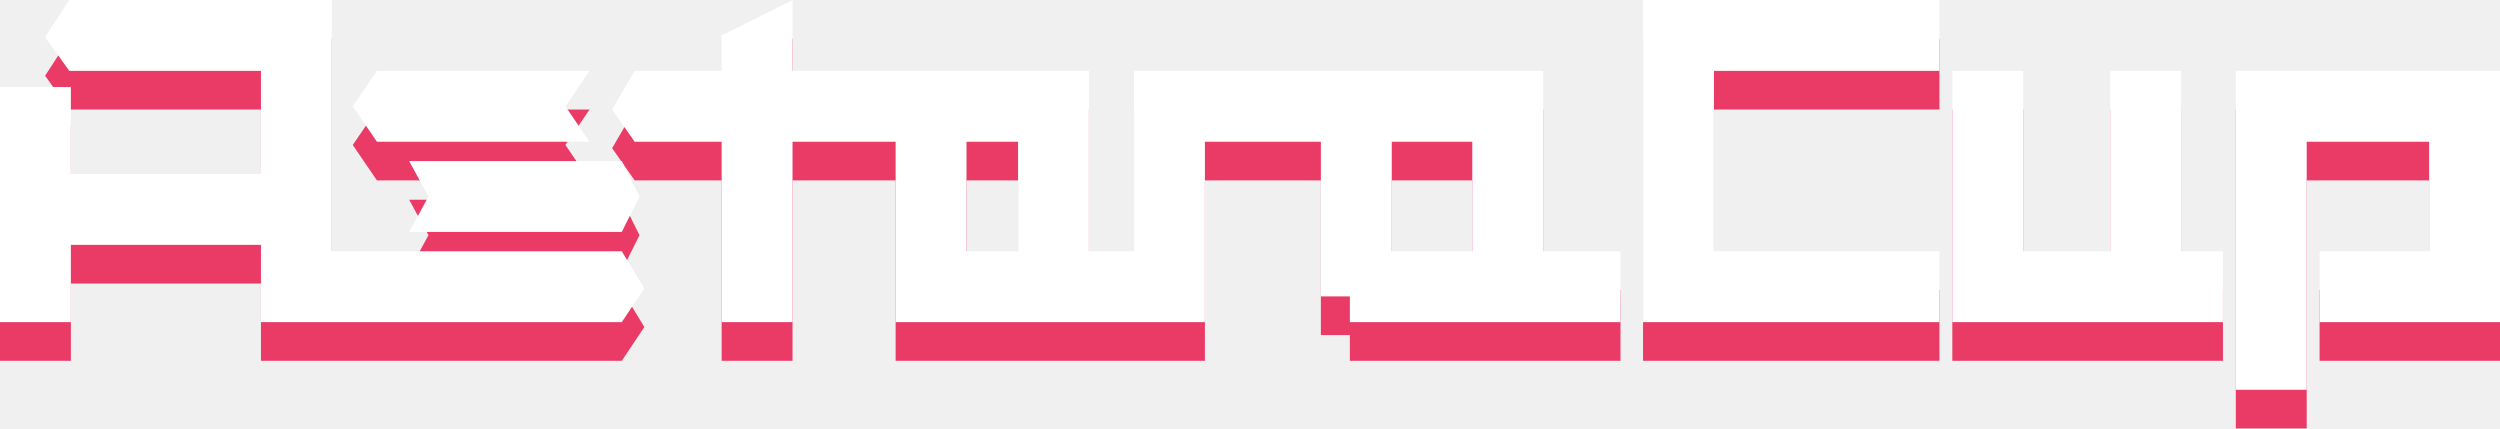
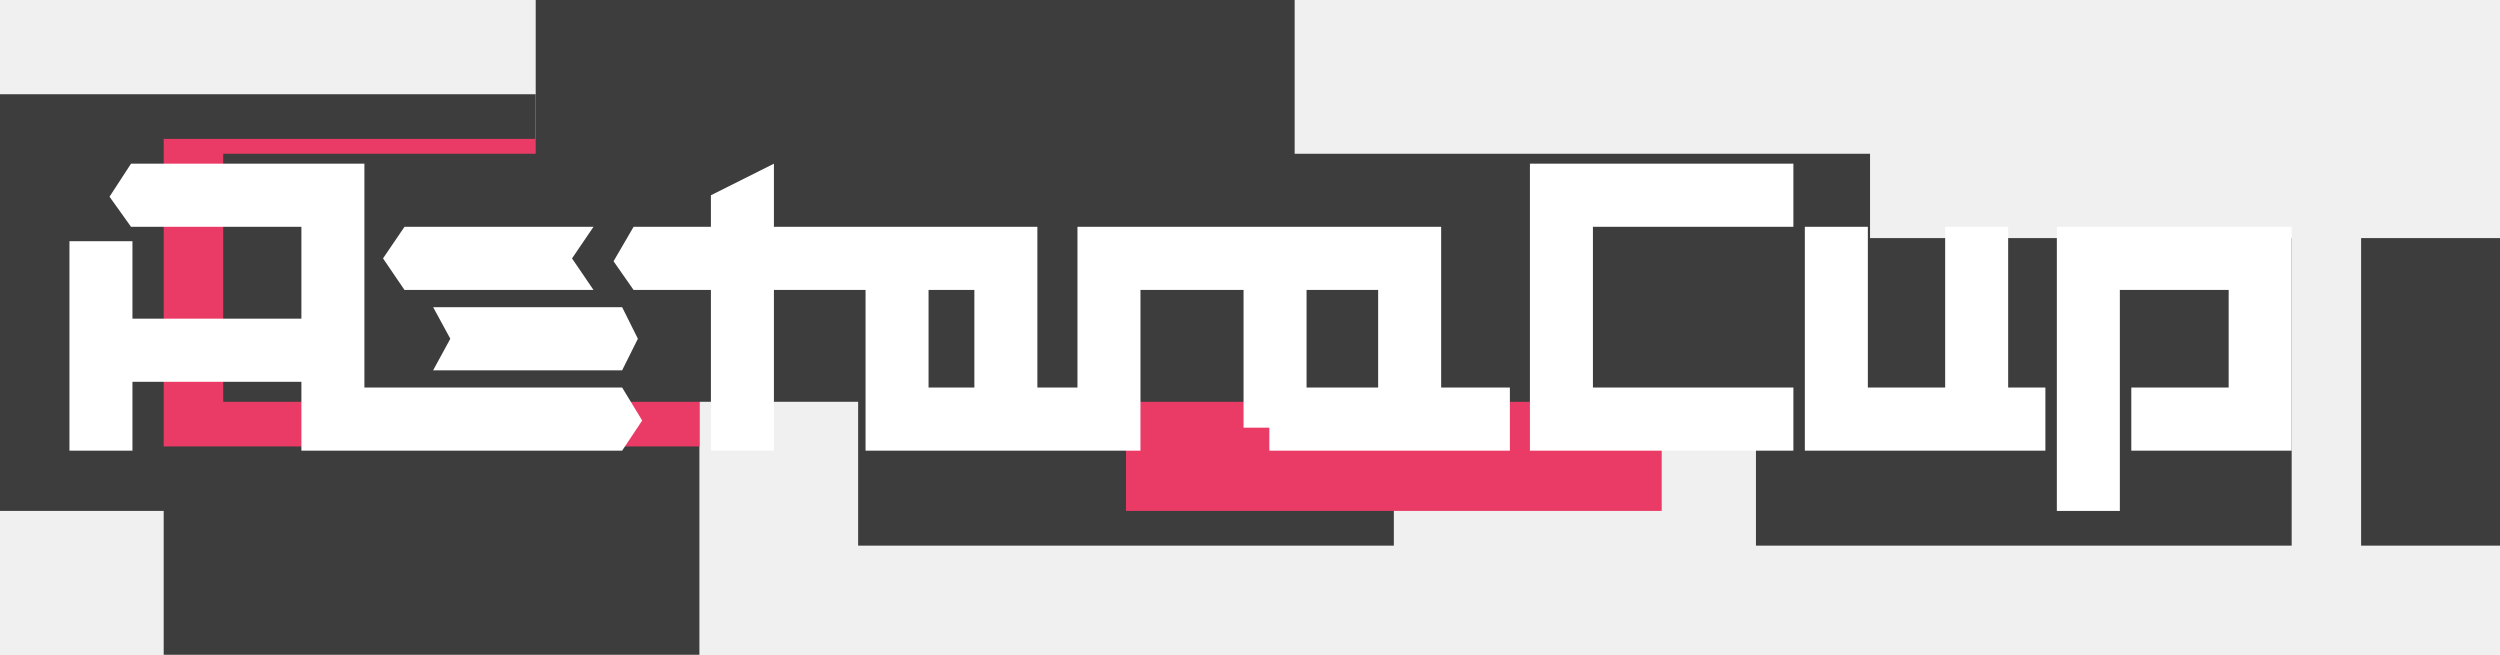
- <svg xmlns="http://www.w3.org/2000/svg" fill="none" version="1.1" width="776" height="133" viewBox="0 0 776 133">
-   <g>
-     <g>
-       <path d="M14,23.5L21.5,12L103,12L103,90L193,90L200,101.5L193,112L81,112L81,88L22,88L22,112L0,112L0,39L22,39L22,66L81,66L81,34L21.5,34L14,23.5ZM246,112L224,112L224,56L197,56L190,46L197,34L224,34L224,23L246,12L246,34L338,34L338,90L352,90L352,34L479,34L479,90L503,90L503,112L419,112L419,104L410,104L410,56L374,56L374,112L278,112L278,56L246,56L246,112ZM602,12L510,12L510,112L602,112L602,90L532,90L532,34L602,34L602,12ZM109.5,45L117,34L183,34L175.5,45L183,56L117,56L109.5,45ZM655,34L677,34L677,90L690,90L690,112L606,112L606,34L628,34L628,90L655,90L655,34ZM754,34L694,34L694,133L716,133L716,56L754,56L754,90L720,90L720,112L776,112L776,34L754,34ZM300,90L316,90L316,56L300,56L300,90ZM432,56L457,56L457,90L432,90L432,56ZM133,73L127,62L193,62L198.5,73L193,84L127,84L133,73Z" fill-rule="evenodd" fill="#E93B66" fill-opacity="1" />
-     </g>
-     <g>
-       <path d="M14,11.5L21.5,0L103,0L103,78L193,78L200,89.5L193,100L81,100L81,76L22,76L22,100L0,100L0,27L22,27L22,54L81,54L81,22L21.5,22L14,11.5ZM246,100L224,100L224,44L197,44L190,34L197,22L224,22L224,11L246,0L246,22L338,22L338,78L352,78L352,22L479,22L479,78L503,78L503,100L419,100L419,92L410,92L410,44L374,44L374,100L278,100L278,44L246,44L246,100ZM602,0L510,0L510,100L602,100L602,78L532,78L532,22L602,22L602,0ZM109.5,33L117,22L183,22L175.5,33L183,44L117,44L109.5,33ZM655,22L677,22L677,78L690,78L690,100L606,100L606,22L628,22L628,78L655,78L655,22ZM754,22L694,22L694,121L716,121L716,44L754,44L754,78L720,78L720,100L776,100L776,22L754,22ZM300,78L316,78L316,44L300,44L300,78ZM432,44L457,44L457,78L432,78L432,44ZM133,61L127,50L193,50L198.5,61L193,72L127,72L133,61Z" fill-rule="evenodd" fill="#FFFFFF" fill-opacity="1" />
-     </g>
-   </g>
+ <svg xmlns="http://www.w3.org/2000/svg" fill="none" version="1.1" width="504" height="132" viewBox="0 0 504 132">
+   <rect x="0" y="19" width="108" height="84" rx="0" fill="#3D3D3D" fill-opacity="1" />
+   <rect x="33" y="48" width="108" height="84" rx="0" fill="#3D3D3D" fill-opacity="1" />
+   <rect x="173" y="48" width="108" height="62" rx="0" fill="#3D3D3D" fill-opacity="1" />
+   <rect x="227" y="41" width="108" height="62" rx="0" fill="#E93B66" fill-opacity="1" />
+   <rect x="33" y="28" width="108" height="62" rx="0" fill="#E93B66" fill-opacity="1" />
+   <rect x="354" y="48" width="108" height="62" rx="0" fill="#3D3D3D" fill-opacity="1" />
+   <rect x="476" y="48" width="28" height="62" rx="0" fill="#3D3D3D" fill-opacity="1" />
+   <rect x="108" y="0" width="153" height="62" rx="0" fill="#3D3D3D" fill-opacity="1" />
+   <rect x="45" y="31" width="332" height="50" rx="0" fill="#3D3D3D" fill-opacity="1" />
+   <path d="M22.082,39.653L26.412,33L73.464,33L73.464,78.124L125.423,78.124L129.464,84.777L125.423,90.851L60.763,90.851L60.763,76.967L26.701,76.967L26.701,90.851L14,90.851L14,48.62L26.701,48.62L26.701,64.24L60.763,64.24L60.763,45.727L26.412,45.727L22.082,39.653ZM156.021,90.851L143.32,90.851L143.32,58.455L127.732,58.455L123.691,52.669L127.732,45.727L143.32,45.727L143.32,39.364L156.021,33L156.021,45.727L209.134,45.727L209.134,78.124L217.216,78.124L217.216,45.727L290.536,45.727L290.536,78.124L304.392,78.124L304.392,90.851L255.897,90.851L255.897,86.223L250.701,86.223L250.701,58.455L229.918,58.455L229.918,90.851L174.495,90.851L174.495,58.455L156.021,58.455L156.021,90.851ZM361.546,33L308.433,33L308.433,90.851L361.546,90.851L361.546,78.124L321.134,78.124L321.134,45.727L361.546,45.727L361.546,33ZM77.216,52.091L81.546,45.727L119.649,45.727L115.32,52.091L119.649,58.455L81.546,58.455L77.216,52.091ZM392.144,45.727L404.845,45.727L404.845,78.124L412.35,78.124L412.35,90.851L363.856,90.851L363.856,45.727L376.557,45.727L376.557,78.124L392.144,78.124L392.144,45.727ZM449.299,45.727L414.66,45.727L414.66,103L427.361,103L427.361,58.455L449.299,58.455L449.299,78.124L429.67,78.124L429.67,90.851L462,90.851L462,45.727L449.299,45.727ZM187.196,78.124L196.433,78.124L196.433,58.455L187.196,58.455L187.196,78.124ZM263.402,58.455L277.835,58.455L277.835,78.124L263.402,78.124L263.402,58.455ZM90.784,68.289L87.32,61.926L125.423,61.926L128.598,68.289L125.423,74.653L87.32,74.653L90.784,68.289Z" fill-rule="evenodd" fill="#FFFFFF" fill-opacity="1" />
</svg>
